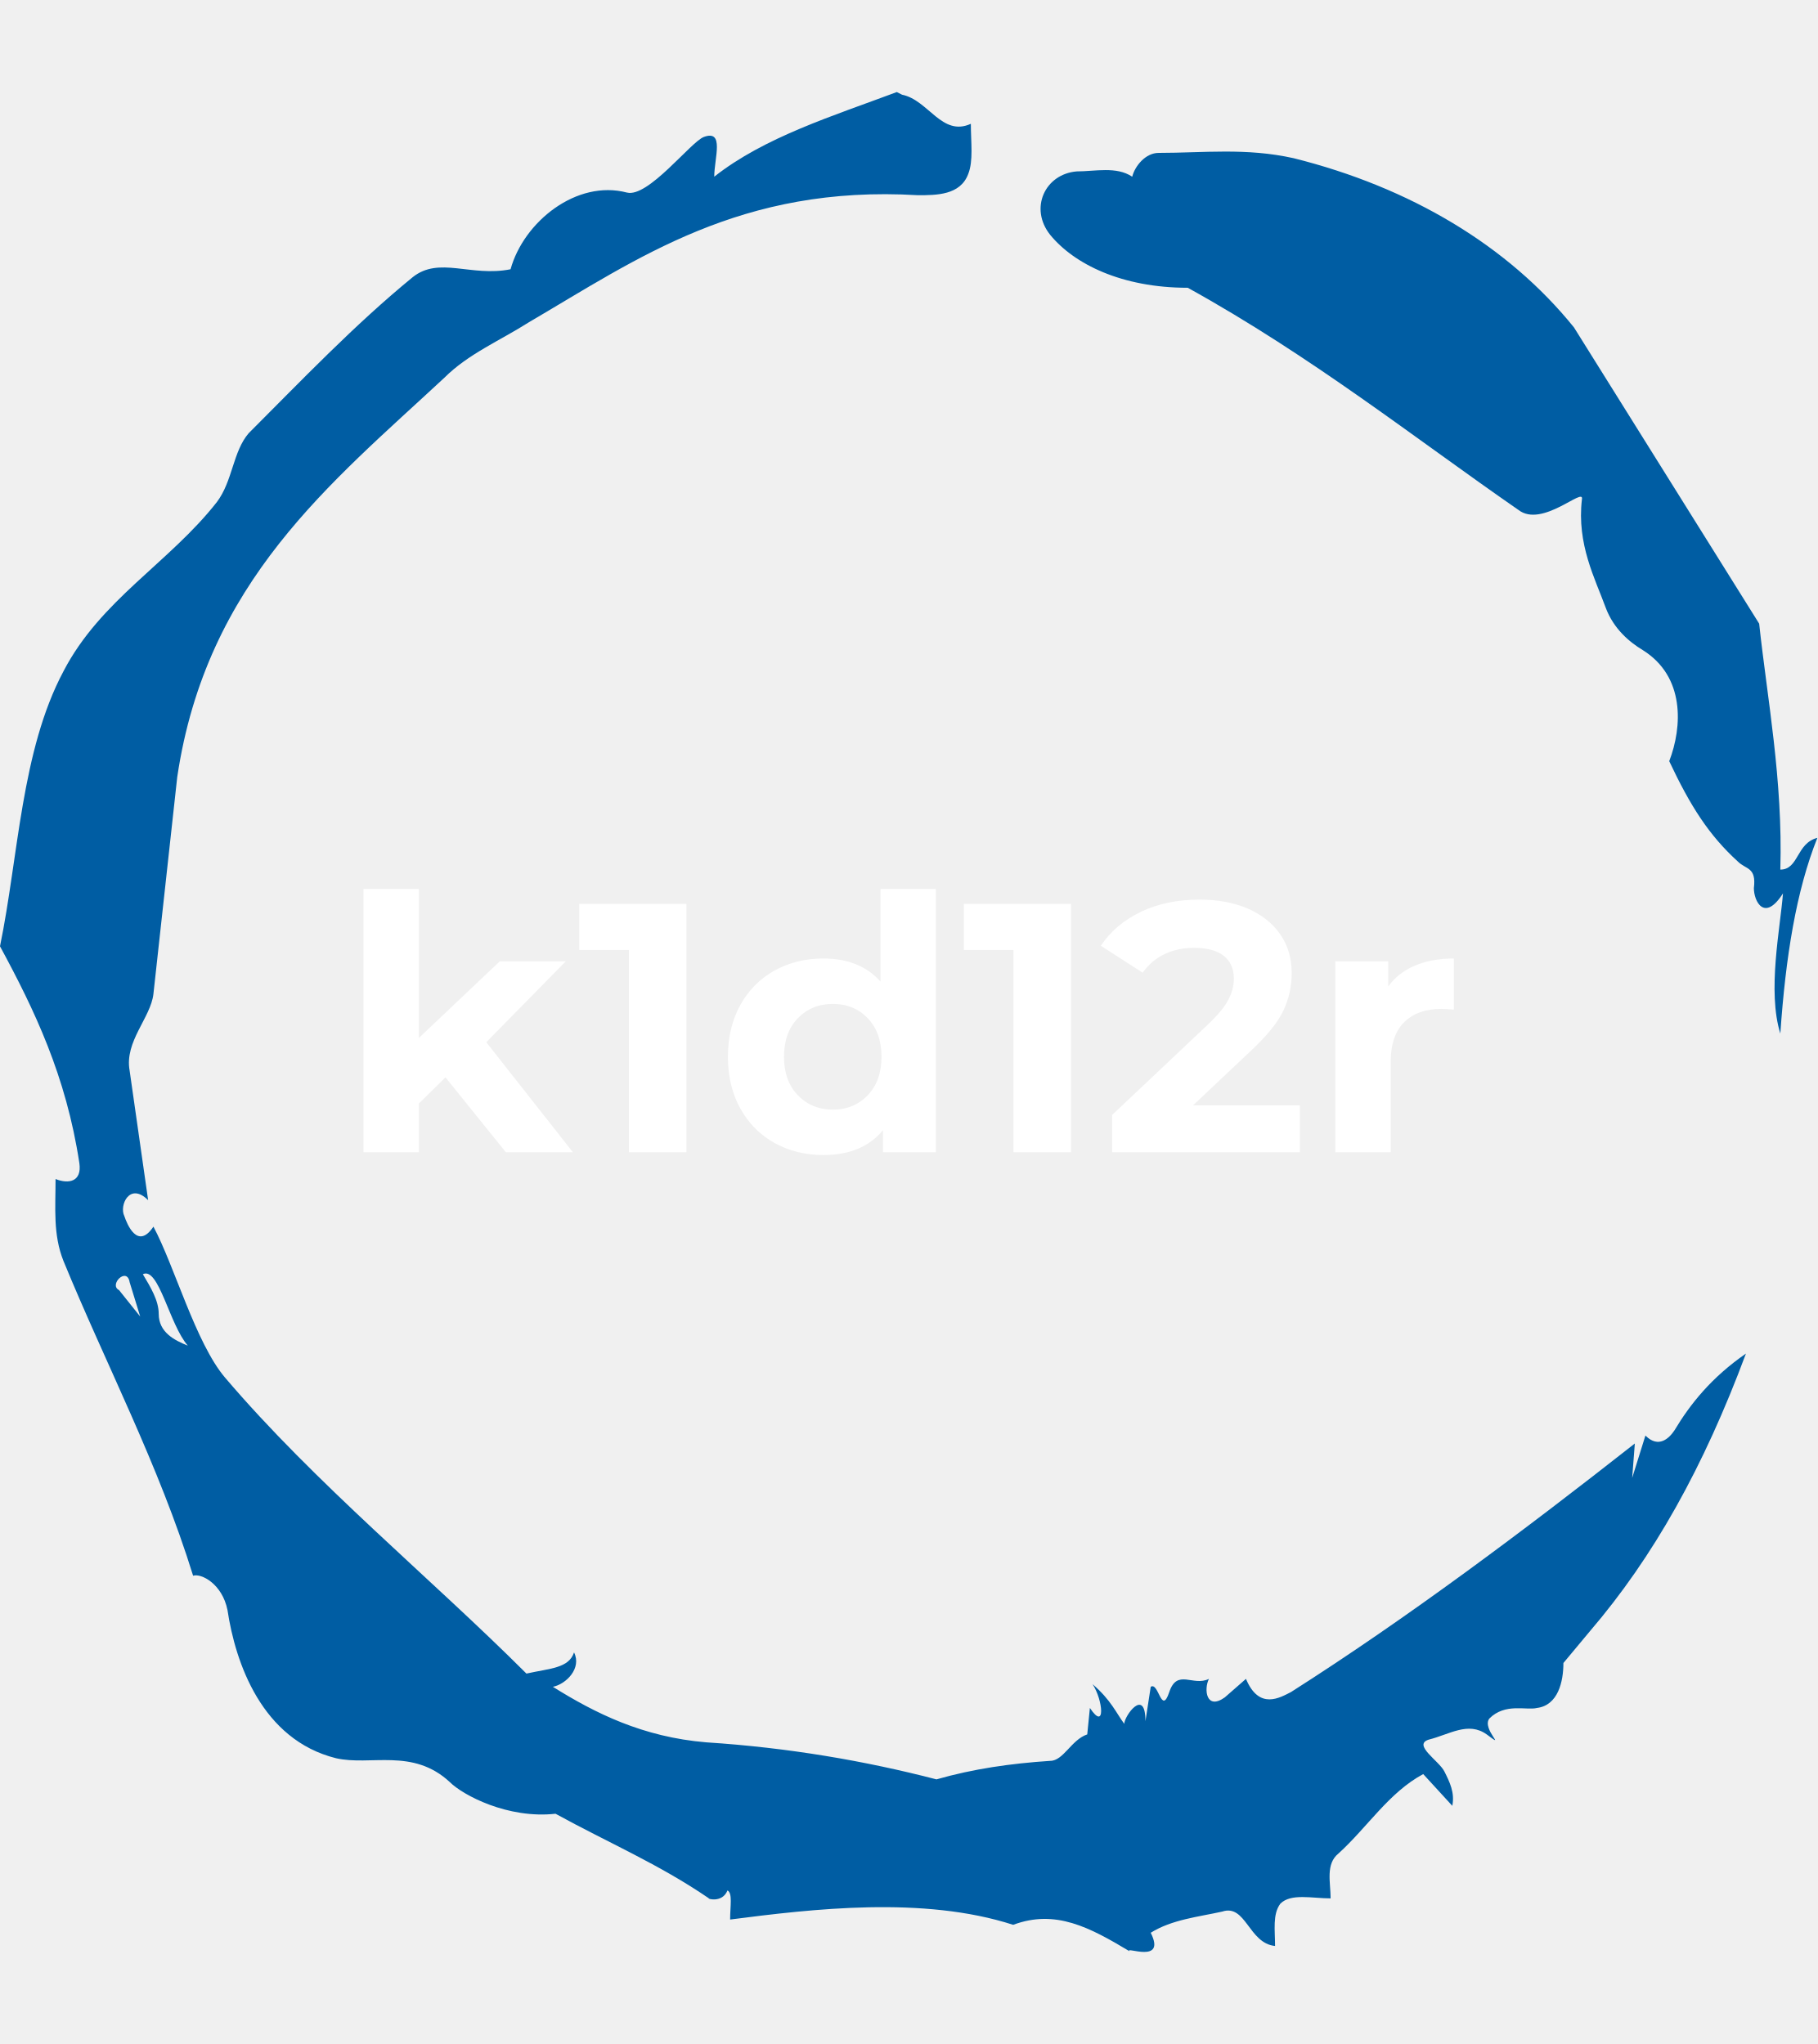
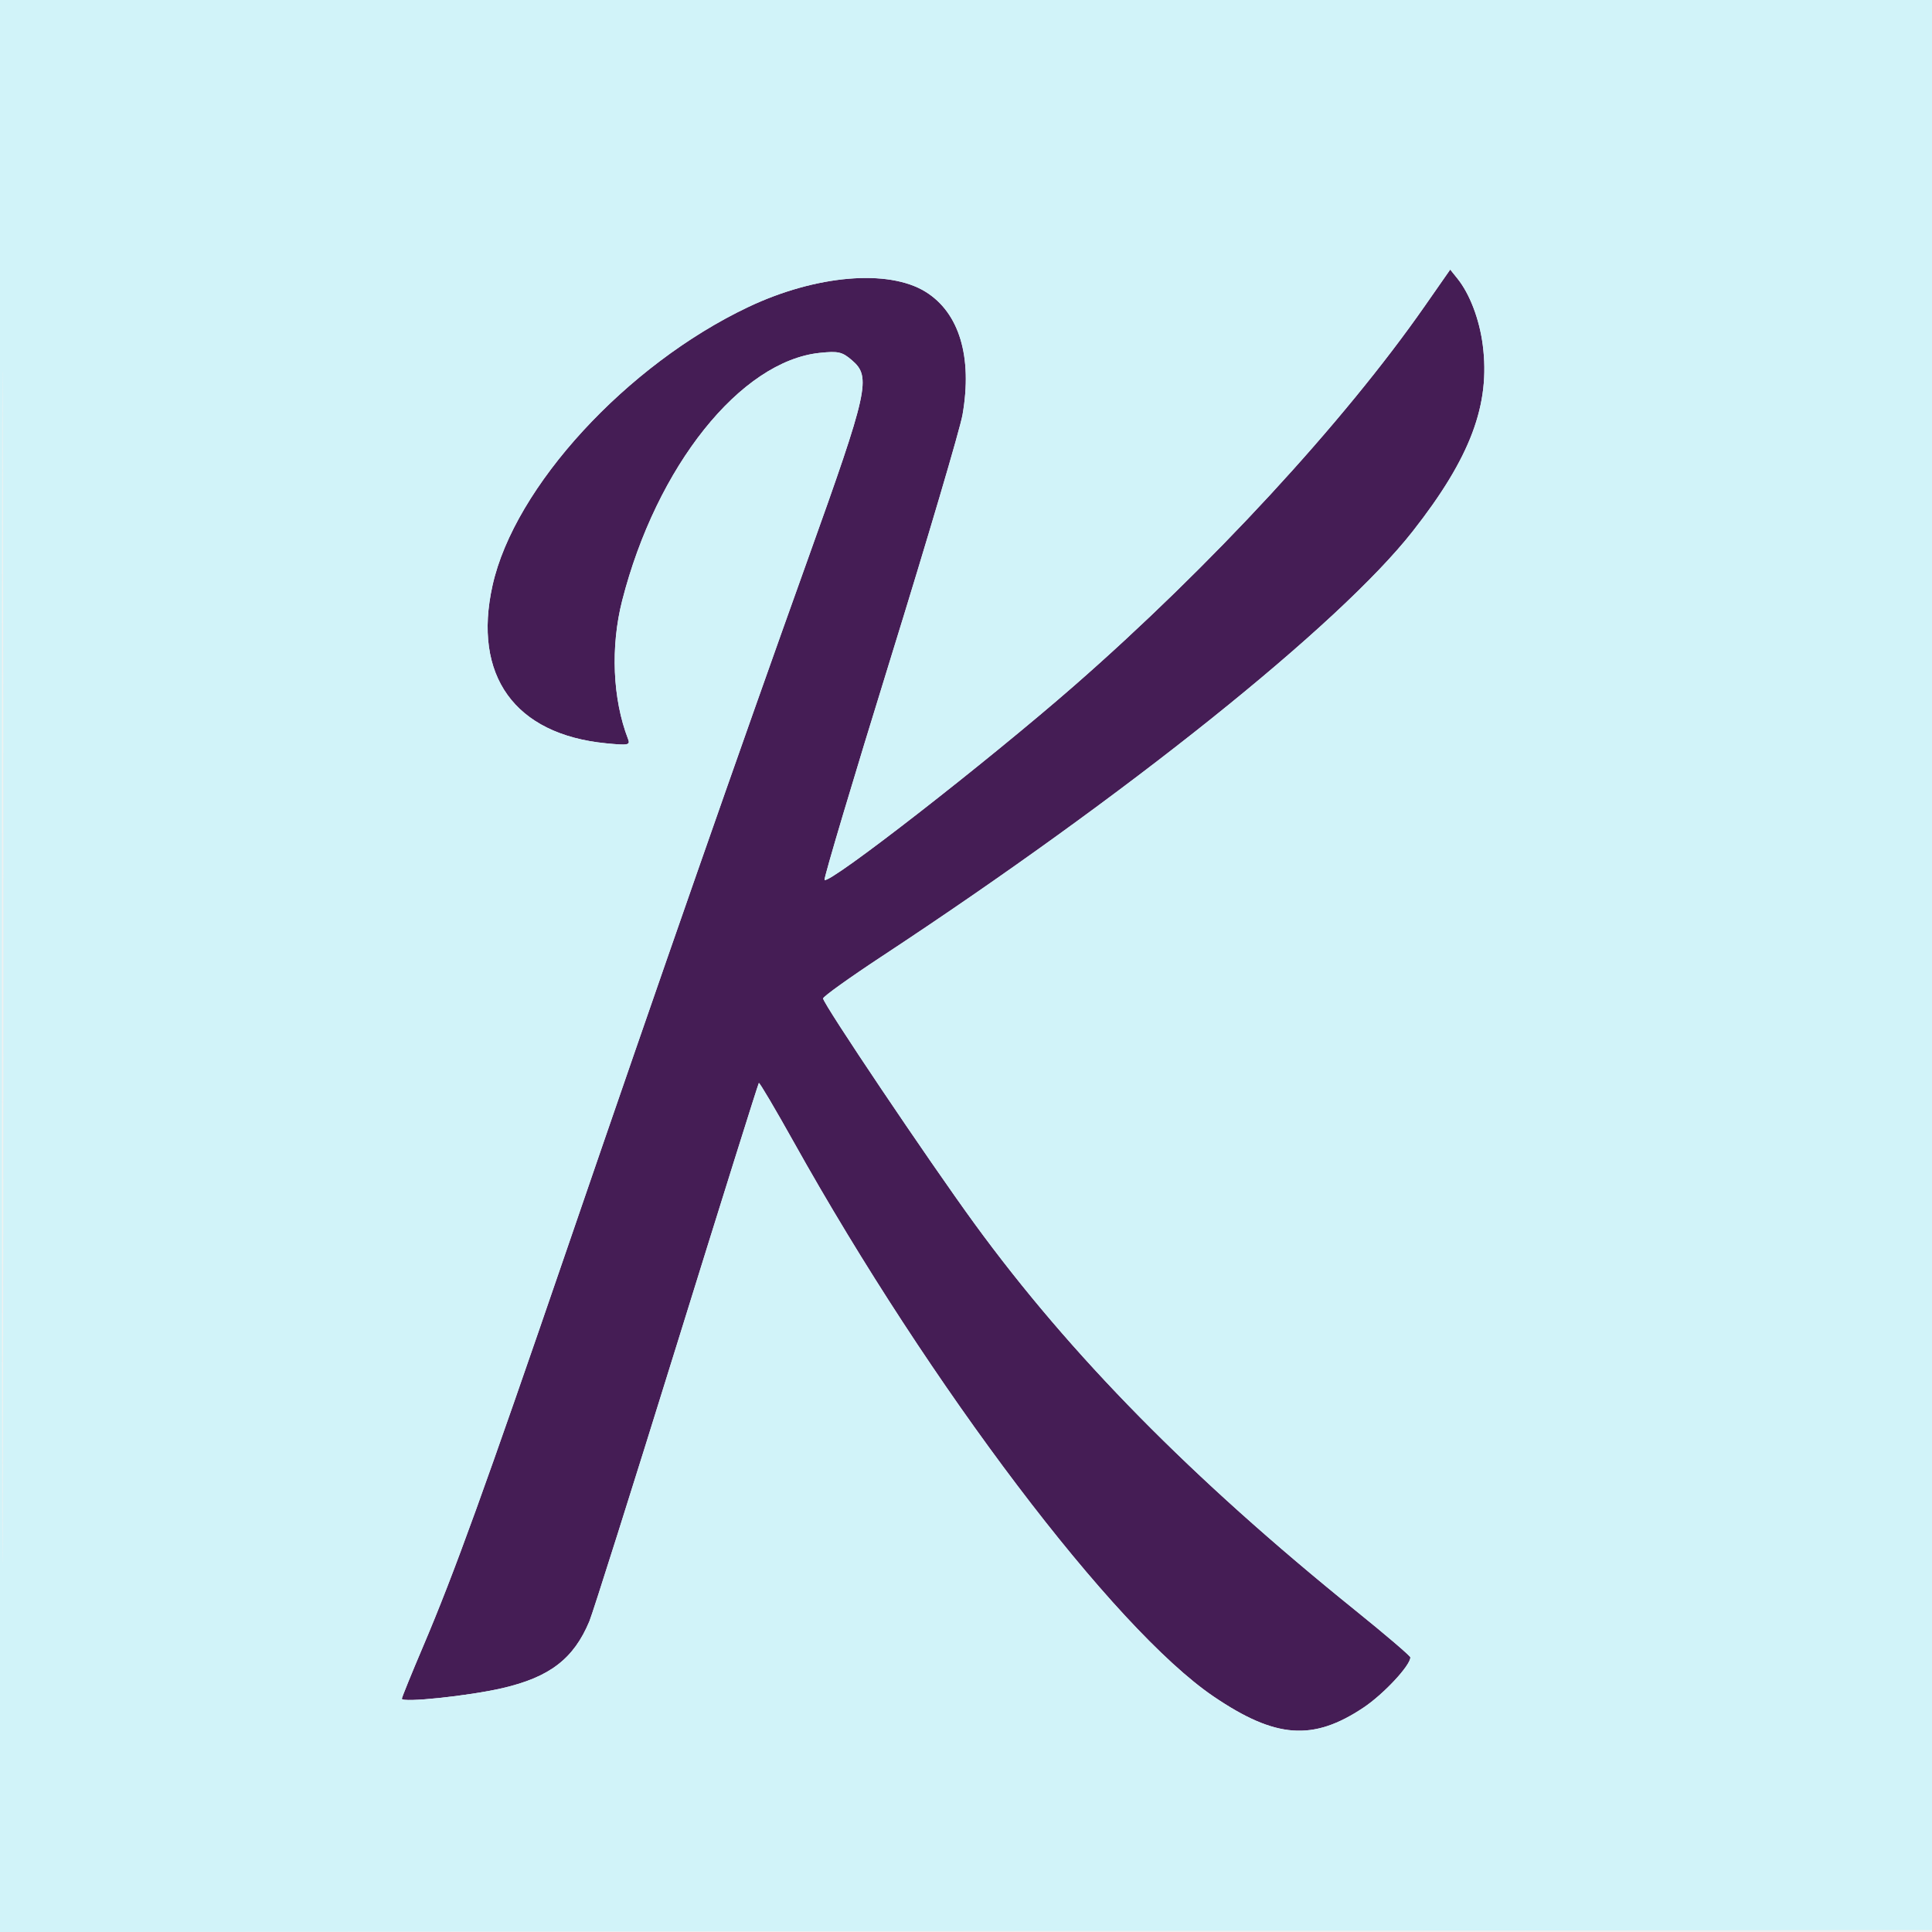
- <svg xmlns="http://www.w3.org/2000/svg" version="1.1" width="2000" height="2250" viewBox="0 0 2000 2250">
-   <g transform="matrix(1,0,0,1,3.410605131648481e-13,0)">
-     <svg viewBox="0 0 320 360" data-background-color="#050816" preserveAspectRatio="xMidYMid meet" height="2250" width="2000">
-       <g id="tight-bounds" transform="matrix(1,0,0,1,0,0)">
-         <svg viewBox="0 0 320 360" height="360" width="320">
-           <g>
-             <svg />
-           </g>
-           <g>
-             <svg viewBox="0 0 320 360" height="360" width="320">
-               <g>
-                 <path d="M20.961 227.22l3.726 4.658-1.863-6.056c-0.466-2.795-3.726 0.466-1.863 1.398M25.153 224.425c1.397 2.329 2.795 4.658 2.795 6.987 0 3.261 2.795 4.658 5.123 5.589-3.261-3.726-5.124-13.974-7.918-12.576M204.017 26.929c7.918 0 15.371-0.932 23.756 0.931 20.495 5.124 37.729 15.371 49.374 29.811l32.606 52.169c1.397 13.042 4.192 27.482 3.726 43.319 3.261 0 2.795-4.658 6.521-5.59-3.726 9.316-5.59 20.961-6.521 34.469-2.329-7.453 0-18.632 0.466-24.687-3.261 5.124-5.124 1.397-5.124-0.932 0.466-3.726-1.397-3.261-2.795-4.658-5.124-4.658-8.384-9.782-12.11-17.7 2.329-6.055 2.795-14.905-4.658-19.563-2.329-1.397-5.124-3.726-6.521-7.453-1.863-5.124-5.124-11.179-4.193-19.097 0.466-2.329-6.987 5.124-11.179 1.863-18.166-12.576-36.332-27.016-58.224-39.127-11.645 0-20.029-4.192-24.221-9.316-3.726-4.658-0.932-10.713 4.658-11.179 3.261 0 6.987-0.932 9.782 0.932 0.466-1.863 2.329-4.192 4.657-4.192M157.904 16.215l0.932 0.466c4.658 0.932 6.987 7.453 12.11 5.124 0 3.261 0.466 6.521-0.466 8.85-1.397 3.726-5.59 3.726-8.85 3.726-31.208-1.863-49.374 11.179-68.471 22.358-5.124 3.261-10.713 5.59-14.906 9.782-20.029 18.632-41.921 35.866-47.045 70.335l-4.192 38.195c-0.466 4.192-5.124 8.384-4.192 13.508l3.26 22.824c-3.261-3.261-5.124 0.932-4.192 2.795 0.466 1.397 2.329 6.055 5.124 1.863 3.726 6.987 7.453 20.495 12.576 26.55 15.837 18.632 36.332 35.4 53.101 52.169 4.192-0.932 7.453-0.932 8.384-3.727 1.397 2.795-1.397 5.59-3.726 6.056 7.453 4.658 15.837 8.85 27.016 9.781 14.44 0.932 27.948 3.261 40.524 6.522 6.521-1.863 13.042-2.795 20.029-3.261 2.329 0 3.726-3.726 6.521-4.658l0.466-4.658c2.795 4.192 2.329-1.397 0.466-4.192 3.261 2.795 4.192 5.124 5.589 6.987 0-1.397 3.726-6.521 3.727-0.466l0.931-6.055c1.397-0.932 1.863 5.124 3.261 0.931 1.397-4.192 4.192-0.932 6.987-2.329-0.932 1.863-0.466 5.59 2.794 3.261l3.727-3.261c2.329 5.59 6.055 3.261 7.918 2.329 20.495-13.042 40.99-28.413 60.553-43.784l-0.466 6.055 2.329-7.453c2.329 2.329 4.192 0.466 5.124-0.931 2.795-4.658 6.521-9.316 12.577-13.508-7.453 20.029-16.303 35.866-27.482 48.908l-4.658 5.59c0 3.261-0.932 7.453-4.658 7.918-1.863 0.466-5.59-0.932-8.384 1.863-1.397 1.863 3.261 5.59-0.466 2.795-3.261-2.329-6.521 0-10.248 0.932-2.795 0.932 1.863 3.726 2.795 5.589 0.932 1.863 1.863 3.726 1.398 6.056l-5.124-5.59c-6.055 3.261-9.782 9.316-14.906 13.974-2.329 1.863-1.397 5.124-1.397 7.918-3.261 0-6.987-0.932-8.85 0.932-1.397 1.863-0.932 4.658-0.932 7.453-4.658-0.466-5.124-7.453-9.315-6.056-4.192 0.932-8.85 1.397-12.577 3.727 2.795 5.59-4.658 2.329-3.726 3.26-6.987-4.192-13.042-7.453-20.495-4.658-15.837-5.124-35.4-2.795-49.84-0.931 0-2.329 0.466-4.658-0.466-5.124-0.932 2.329-3.726 1.397-3.26 1.397-8.85-6.055-17.7-9.782-27.016-14.905-8.384 0.932-16.303-3.261-18.632-5.59-6.521-6.055-13.974-2.795-20.029-4.192-13.042-3.261-17.7-16.769-19.098-26.084-0.932-4.658-4.658-6.521-6.055-6.056-6.055-19.563-15.371-37.263-22.824-55.429-1.863-4.658-1.397-9.316-1.397-14.44 2.329 0.932 4.658 0.466 4.192-2.794-2.329-15.371-7.918-27.016-13.974-38.195 3.261-15.837 3.726-34.469 11.179-48.443 6.521-12.576 18.632-19.098 27.016-29.811 2.795-3.726 2.795-8.85 5.59-12.11 9.316-9.316 18.632-19.098 28.879-27.482 4.658-3.726 10.247 0 17.234-1.397 2.329-8.384 11.645-15.837 20.495-13.508 3.726 0.932 11.179-8.85 13.508-9.782 3.726-1.397 1.863 3.726 1.863 6.987 8.85-6.987 20.961-10.713 32.14-14.906" fill="#005da3" fill-rule="nonzero" stroke="none" stroke-width="1" stroke-linecap="butt" stroke-linejoin="miter" stroke-miterlimit="10" stroke-dasharray="" stroke-dashoffset="0" font-family="none" font-weight="none" font-size="none" text-anchor="none" style="mix-blend-mode: normal" data-fill-palette-color="tertiary" />
-               </g>
-               <g transform="matrix(1,0,0,1,64,156.5701)">
-                 <svg viewBox="0 0 192 46.86" height="46.86" width="192">
-                   <g>
-                     <svg viewBox="0 0 192 46.86" height="46.86" width="192">
-                       <g>
-                         <svg viewBox="0 0 192 46.86" height="46.86" width="192">
-                           <g>
-                             <svg viewBox="0 0 192 46.86" height="46.86" width="192">
-                               <g id="textblocktransform">
-                                 <svg viewBox="0 0 192 46.86" height="46.86" width="192" id="textblock">
-                                   <g>
-                                     <svg viewBox="0 0 192 46.86" height="46.86" width="192">
-                                       <g transform="matrix(1,0,0,1,0,0)">
-                                         <svg width="192" viewBox="3.6 -37.1 153.64 37.5" height="46.86" data-palette-color="#ffffff">
-                                           <path d="M23.65 0L15.15-10.55 11.4-6.85 11.4 0 3.6 0 3.6-37.1 11.4-37.1 11.4-16.1 22.8-26.9 32.1-26.9 20.9-15.5 33.1 0 23.65 0ZM34-35L49.1-35 49.1 0 41 0 41-28.5 34-28.5 34-35ZM76.45-37.1L84.25-37.1 84.25 0 76.8 0 76.8-3.1Q73.9 0.4 68.4 0.4L68.4 0.4Q64.59 0.4 61.52-1.3 58.45-3 56.7-6.15 54.95-9.3 54.95-13.45L54.95-13.45Q54.95-17.6 56.7-20.75 58.45-23.9 61.52-25.6 64.59-27.3 68.4-27.3L68.4-27.3Q73.55-27.3 76.45-24.05L76.45-24.05 76.45-37.1ZM69.75-6Q72.7-6 74.65-8.03 76.59-10.05 76.59-13.45L76.59-13.45Q76.59-16.85 74.65-18.88 72.7-20.9 69.75-20.9L69.75-20.9Q66.75-20.9 64.8-18.88 62.85-16.85 62.85-13.45L62.85-13.45Q62.85-10.05 64.8-8.03 66.75-6 69.75-6L69.75-6ZM88.19-35L103.29-35 103.29 0 95.19 0 95.19-28.5 88.19-28.5 88.19-35ZM120.49-6.6L135.54-6.6 135.54 0 109.09 0 109.09-5.25 122.59-18Q124.74-20.05 125.49-21.53 126.24-23 126.24-24.45L126.24-24.45Q126.24-26.55 124.81-27.68 123.39-28.8 120.64-28.8L120.64-28.8Q118.34-28.8 116.49-27.93 114.64-27.05 113.39-25.3L113.39-25.3 107.49-29.1Q109.54-32.15 113.14-33.88 116.74-35.6 121.39-35.6L121.39-35.6Q125.29-35.6 128.22-34.33 131.14-33.05 132.76-30.73 134.39-28.4 134.39-25.25L134.39-25.25Q134.39-22.4 133.19-19.9 131.99-17.4 128.54-14.2L128.54-14.2 120.49-6.6ZM147.99-23.35Q149.39-25.3 151.76-26.3 154.14-27.3 157.24-27.3L157.24-27.3 157.24-20.1Q155.94-20.2 155.49-20.2L155.49-20.2Q152.14-20.2 150.24-18.32 148.34-16.45 148.34-12.7L148.34-12.7 148.34 0 140.54 0 140.54-26.9 147.99-26.9 147.99-23.35Z" opacity="1" transform="matrix(1,0,0,1,0,0)" fill="#ffffff" class="wordmark-text-0" data-fill-palette-color="primary" id="text-0" />
-                                         </svg>
-                                       </g>
-                                     </svg>
-                                   </g>
-                                 </svg>
-                               </g>
-                             </svg>
-                           </g>
-                           <g />
-                         </svg>
-                       </g>
-                     </svg>
-                   </g>
-                 </svg>
-               </g>
-             </svg>
-           </g>
-           <defs />
-         </svg>
-         <rect width="320" height="360" fill="none" stroke="none" visibility="hidden" />
-       </g>
-     </svg>
-   </g>
+ <svg xmlns="http://www.w3.org/2000/svg" width="500" height="500" viewBox="0 0 500 500" version="1.1">
+   <path d="M 368.738 79.195 C 347.742 109.311, 313.288 146.623, 278 177.463 C 255.559 197.075, 214.603 228.936, 213.391 227.725 C 213.119 227.453, 220.784 201.743, 230.423 170.592 C 240.063 139.441, 248.468 110.979, 249.101 107.342 C 251.710 92.362, 248.267 80.916, 239.526 75.509 C 229.904 69.557, 211.108 71.176, 193.647 79.462 C 162.156 94.406, 133.144 125.986, 127.468 151.499 C 122.271 174.861, 133.196 190.054, 156.855 192.369 C 162.629 192.934, 163.149 192.832, 162.534 191.246 C 158.543 180.951, 157.969 167.352, 161.022 155.410 C 169.897 120.698, 191.660 93.439, 212.188 91.320 C 216.957 90.828, 217.955 91.058, 220.479 93.228 C 225.511 97.556, 224.777 100.871, 209.109 144.600 C 191.346 194.174, 170.996 252.451, 146.886 322.788 C 125.513 385.141, 117.500 407.285, 109.521 426.038 C 106.485 433.176, 104 439.290, 104 439.626 C 104 440.727, 121.315 438.908, 130 436.895 C 142.279 434.050, 148.474 429.290, 152.530 419.583 C 153.405 417.488, 163.561 385.358, 175.099 348.182 C 186.636 311.007, 196.218 280.448, 196.392 280.274 C 196.566 280.100, 200.654 287.023, 205.477 295.659 C 240.778 358.865, 288.165 421.446, 314.042 439.032 C 330.094 449.941, 339.789 450.663, 352.875 441.924 C 358.074 438.453, 365 431.028, 365 428.926 C 365 428.552, 358.587 423.074, 350.750 416.752 C 308.368 382.565, 276.993 350.702, 252.187 316.655 C 240.274 300.304, 212.990 259.718, 213.021 258.395 C 213.033 257.903, 219.876 253, 228.229 247.500 C 291.599 205.773, 346.575 161.753, 365.615 137.495 C 380.584 118.423, 385.748 104.667, 383.730 89.229 C 382.865 82.608, 380.373 76.070, 377.214 72.132 L 375.314 69.764 368.738 79.195" stroke="none" fill="#451d55" fill-rule="evenodd" />
+   <path d="M 0 250.002 L 0 500.004 250.250 499.752 L 500.500 499.500 500.752 249.750 L 501.004 0 250.502 0 L 0 0 0 250.002 M 0.492 250.500 C 0.492 388, 0.608 444.101, 0.750 375.170 C 0.892 306.238, 0.892 193.738, 0.750 125.170 C 0.608 56.601, 0.492 113, 0.492 250.500 M 368.738 79.195 C 347.742 109.311, 313.288 146.623, 278 177.463 C 255.559 197.075, 214.603 228.936, 213.391 227.725 C 213.119 227.453, 220.784 201.743, 230.423 170.592 C 240.063 139.441, 248.468 110.979, 249.101 107.342 C 251.710 92.362, 248.267 80.916, 239.526 75.509 C 229.904 69.557, 211.108 71.176, 193.647 79.462 C 162.156 94.406, 133.144 125.986, 127.468 151.499 C 122.271 174.861, 133.196 190.054, 156.855 192.369 C 162.629 192.934, 163.149 192.832, 162.534 191.246 C 158.543 180.951, 157.969 167.352, 161.022 155.410 C 169.897 120.698, 191.660 93.439, 212.188 91.320 C 216.957 90.828, 217.955 91.058, 220.479 93.228 C 225.511 97.556, 224.777 100.871, 209.109 144.600 C 191.346 194.174, 170.996 252.451, 146.886 322.788 C 125.513 385.141, 117.500 407.285, 109.521 426.038 C 106.485 433.176, 104 439.290, 104 439.626 C 104 440.727, 121.315 438.908, 130 436.895 C 142.279 434.050, 148.474 429.290, 152.530 419.583 C 153.405 417.488, 163.561 385.358, 175.099 348.182 C 186.636 311.007, 196.218 280.448, 196.392 280.274 C 196.566 280.100, 200.654 287.023, 205.477 295.659 C 240.778 358.865, 288.165 421.446, 314.042 439.032 C 330.094 449.941, 339.789 450.663, 352.875 441.924 C 358.074 438.453, 365 431.028, 365 428.926 C 365 428.552, 358.587 423.074, 350.750 416.752 C 308.368 382.565, 276.993 350.702, 252.187 316.655 C 240.274 300.304, 212.990 259.718, 213.021 258.395 C 213.033 257.903, 219.876 253, 228.229 247.500 C 291.599 205.773, 346.575 161.753, 365.615 137.495 C 380.584 118.423, 385.748 104.667, 383.730 89.229 C 382.865 82.608, 380.373 76.070, 377.214 72.132 L 375.314 69.764 368.738 79.195" stroke="none" fill="#d1f3f9" fill-rule="evenodd" />
</svg>
